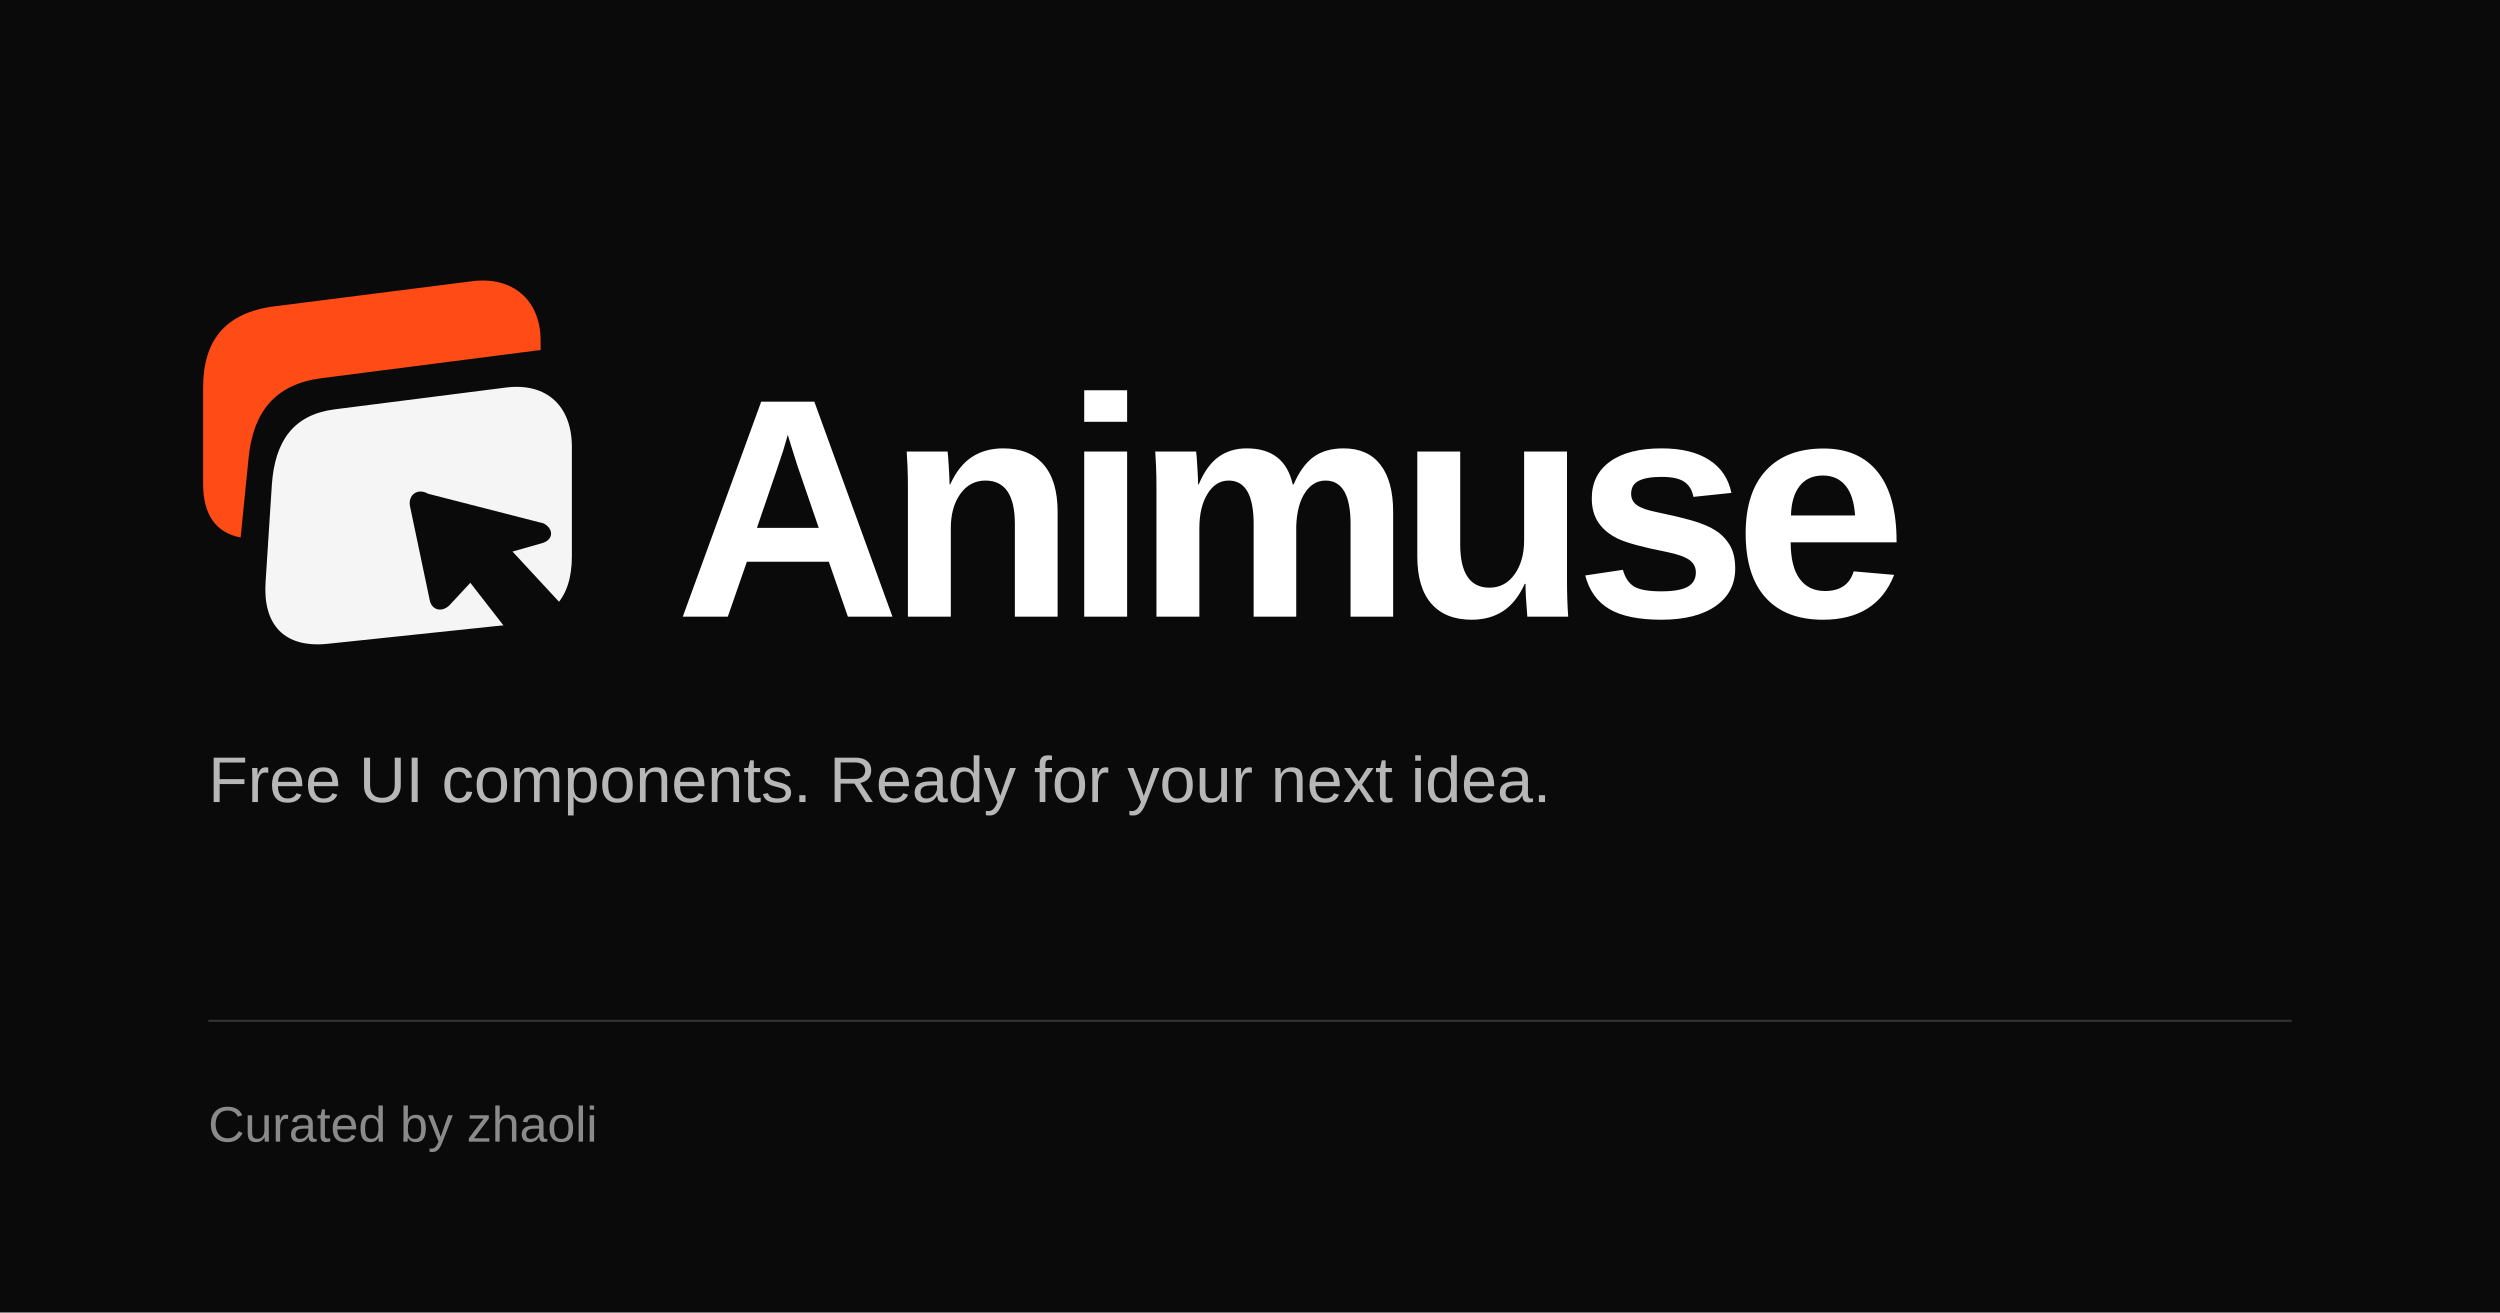
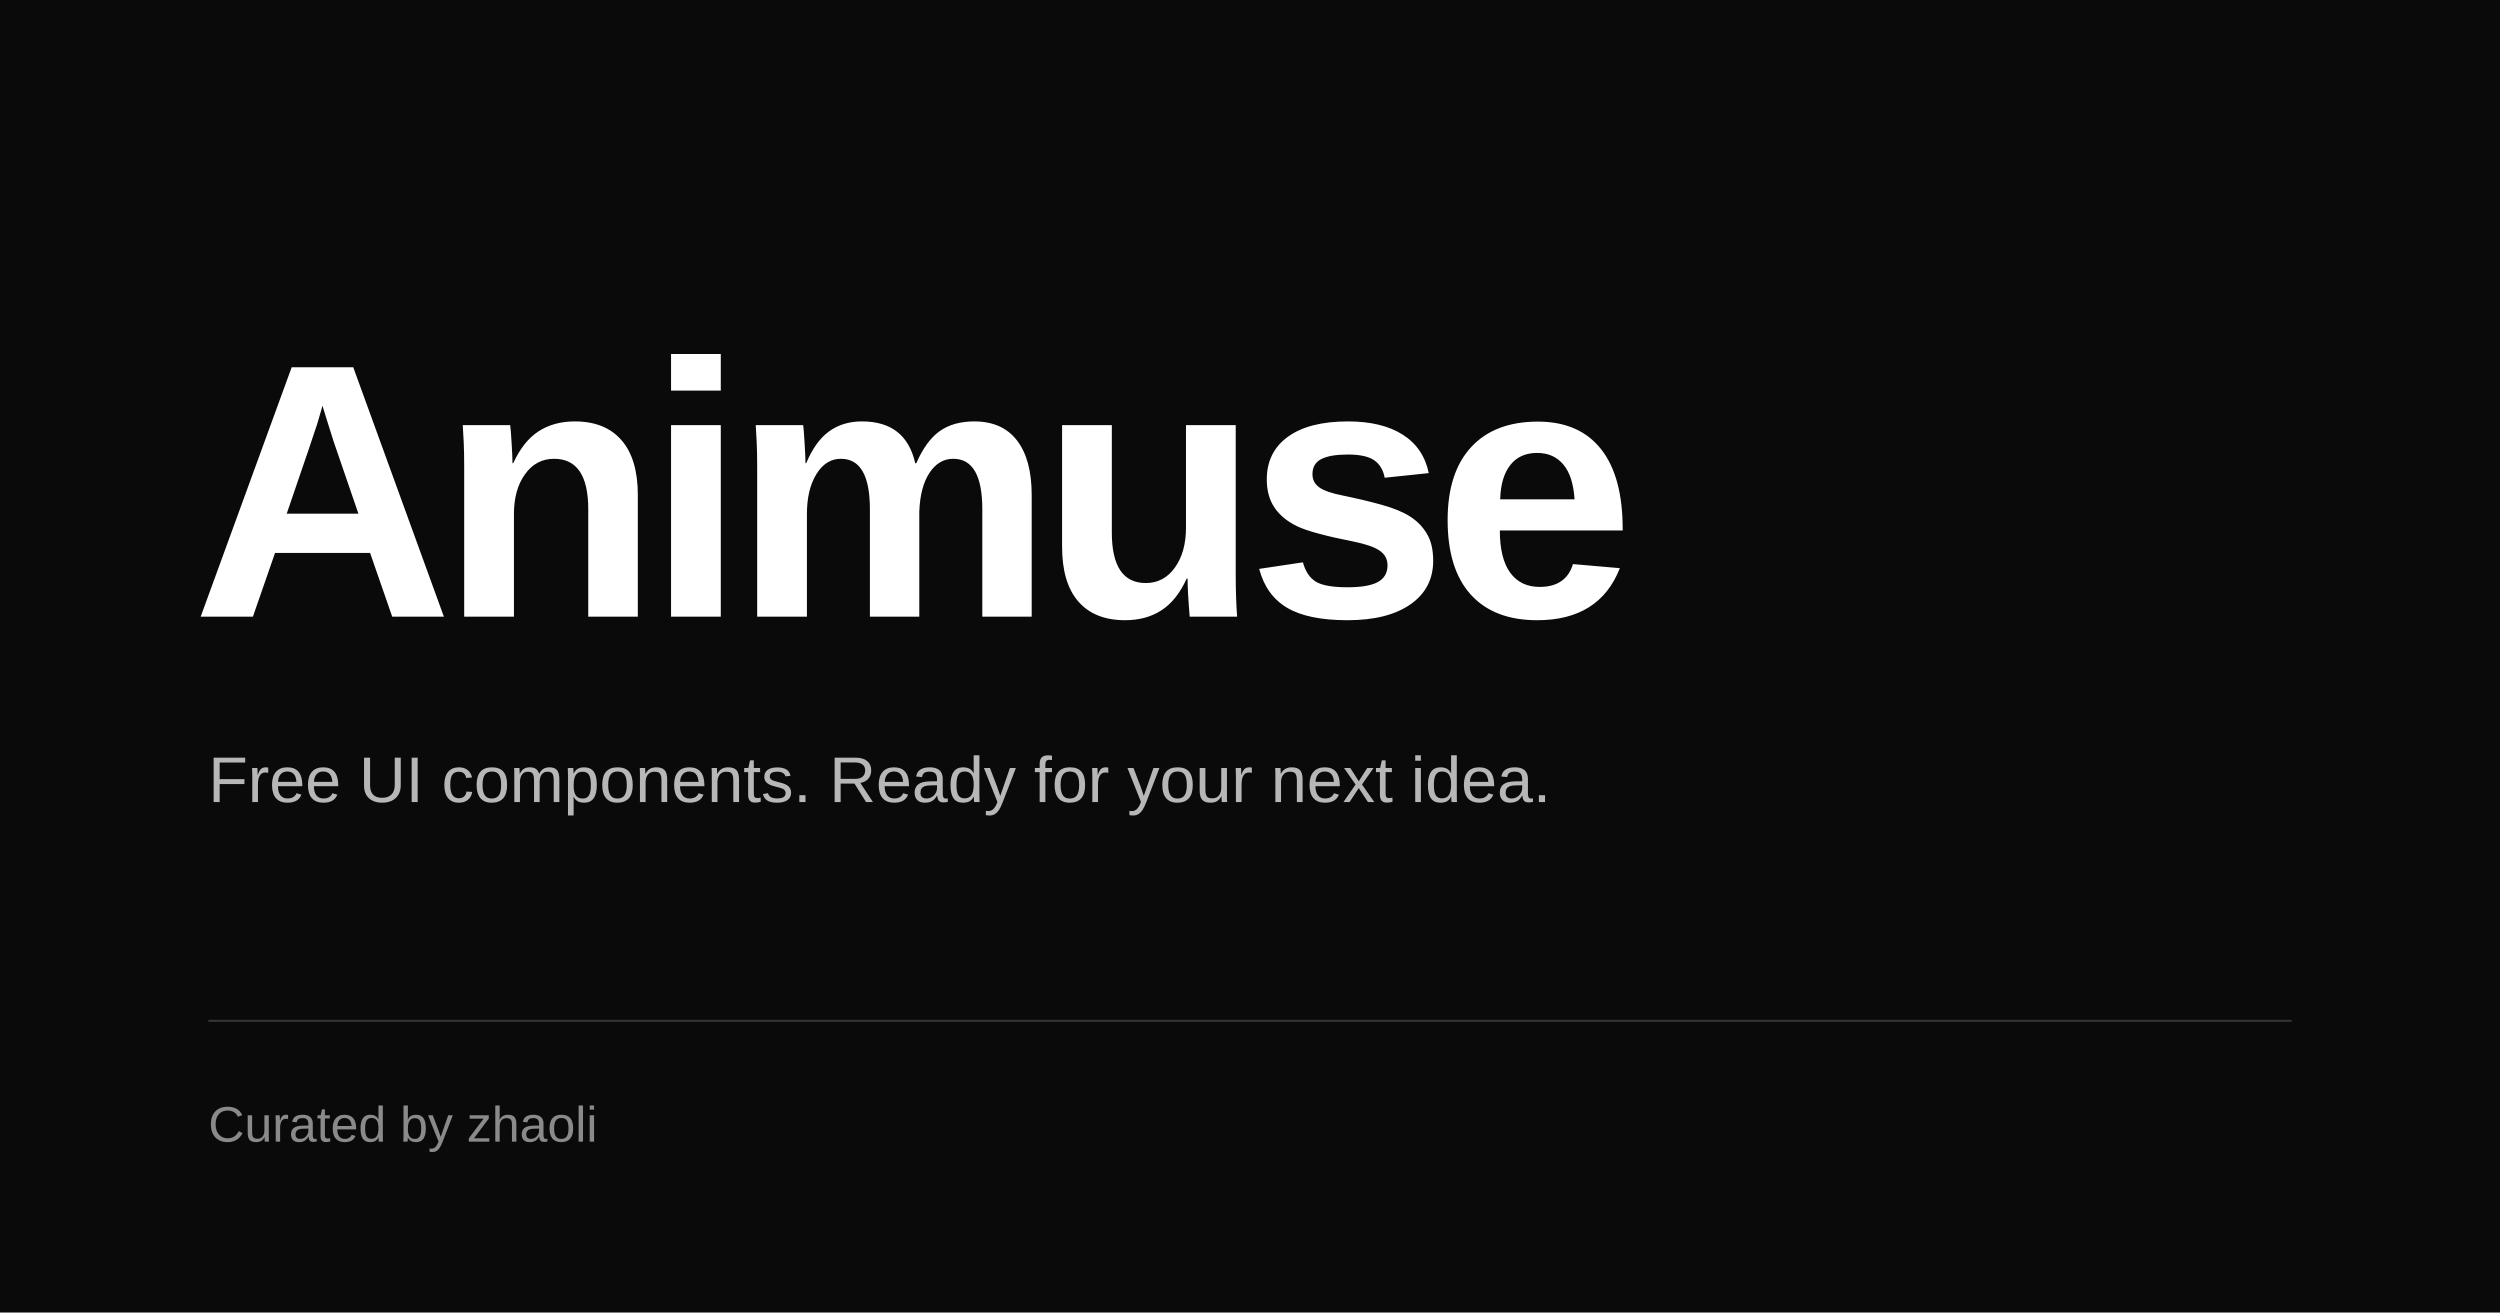
<svg xmlns="http://www.w3.org/2000/svg" width="1200" height="630" viewBox="0 0 1200 630">
  <rect width="1200" height="630" fill="#0a0a0a" />
-   <g transform="translate(90 126) scale(1.5)">
-     <defs>
-       <mask id="cursor-cutout" x="0" y="0" width="128" height="128" maskUnits="userSpaceOnUse">
-         <rect width="128" height="128" fill="#fff" />
-         <path d="M77 74C73.5 72 70.5 74.5 71.2 78L77.5 108C78.2 111.5 81.7 112 84 109.5L90.5 102.5L108 125L123 113L104 92.5L113.5 89.8C117 88.8 117.4 85.4 114 83.5Z" fill="#000" />
-       </mask>
-     </defs>
-     <path fill="#ff4b16" d="M28 14L91 6C104 4.3 113 12 113 25V28L43 37C28 38.9 20.9 47.8 19.5 63L17 88C9 86.5 5 80.5 5 71V40C5 25 12 16 28 14Z" />
-     <path class="front-card" fill="#f5f5f5" mask="url(#cursor-cutout)" d="M47 47L102 40C115 38.4 123 46 123 59V94C123 108 116 115 102 116L45 122C31 123.5 24 116 25 102L27 71C28 57 34 48.7 47 47Z" />
-   </g>
-   <text x="324" y="296" fill="#fff" font-family="Arial,Helvetica,sans-serif" font-size="150" font-weight="750" letter-spacing="-7">Animuse</text>
+   <text x="92" y="296" fill="#fff" font-family="Arial,Helvetica,sans-serif" font-size="174" font-weight="750" letter-spacing="-7">Animuse</text>
  <text x="100" y="385" fill="#b7b7b7" font-family="Arial,Helvetica,sans-serif" font-size="31">Free UI components. Ready for your next idea.</text>
  <path d="M100 490h1000" stroke="#343434" />
  <text x="100" y="548" fill="#8a8a8a" font-family="Arial,Helvetica,sans-serif" font-size="24">Curated by zhaoli</text>
</svg>
